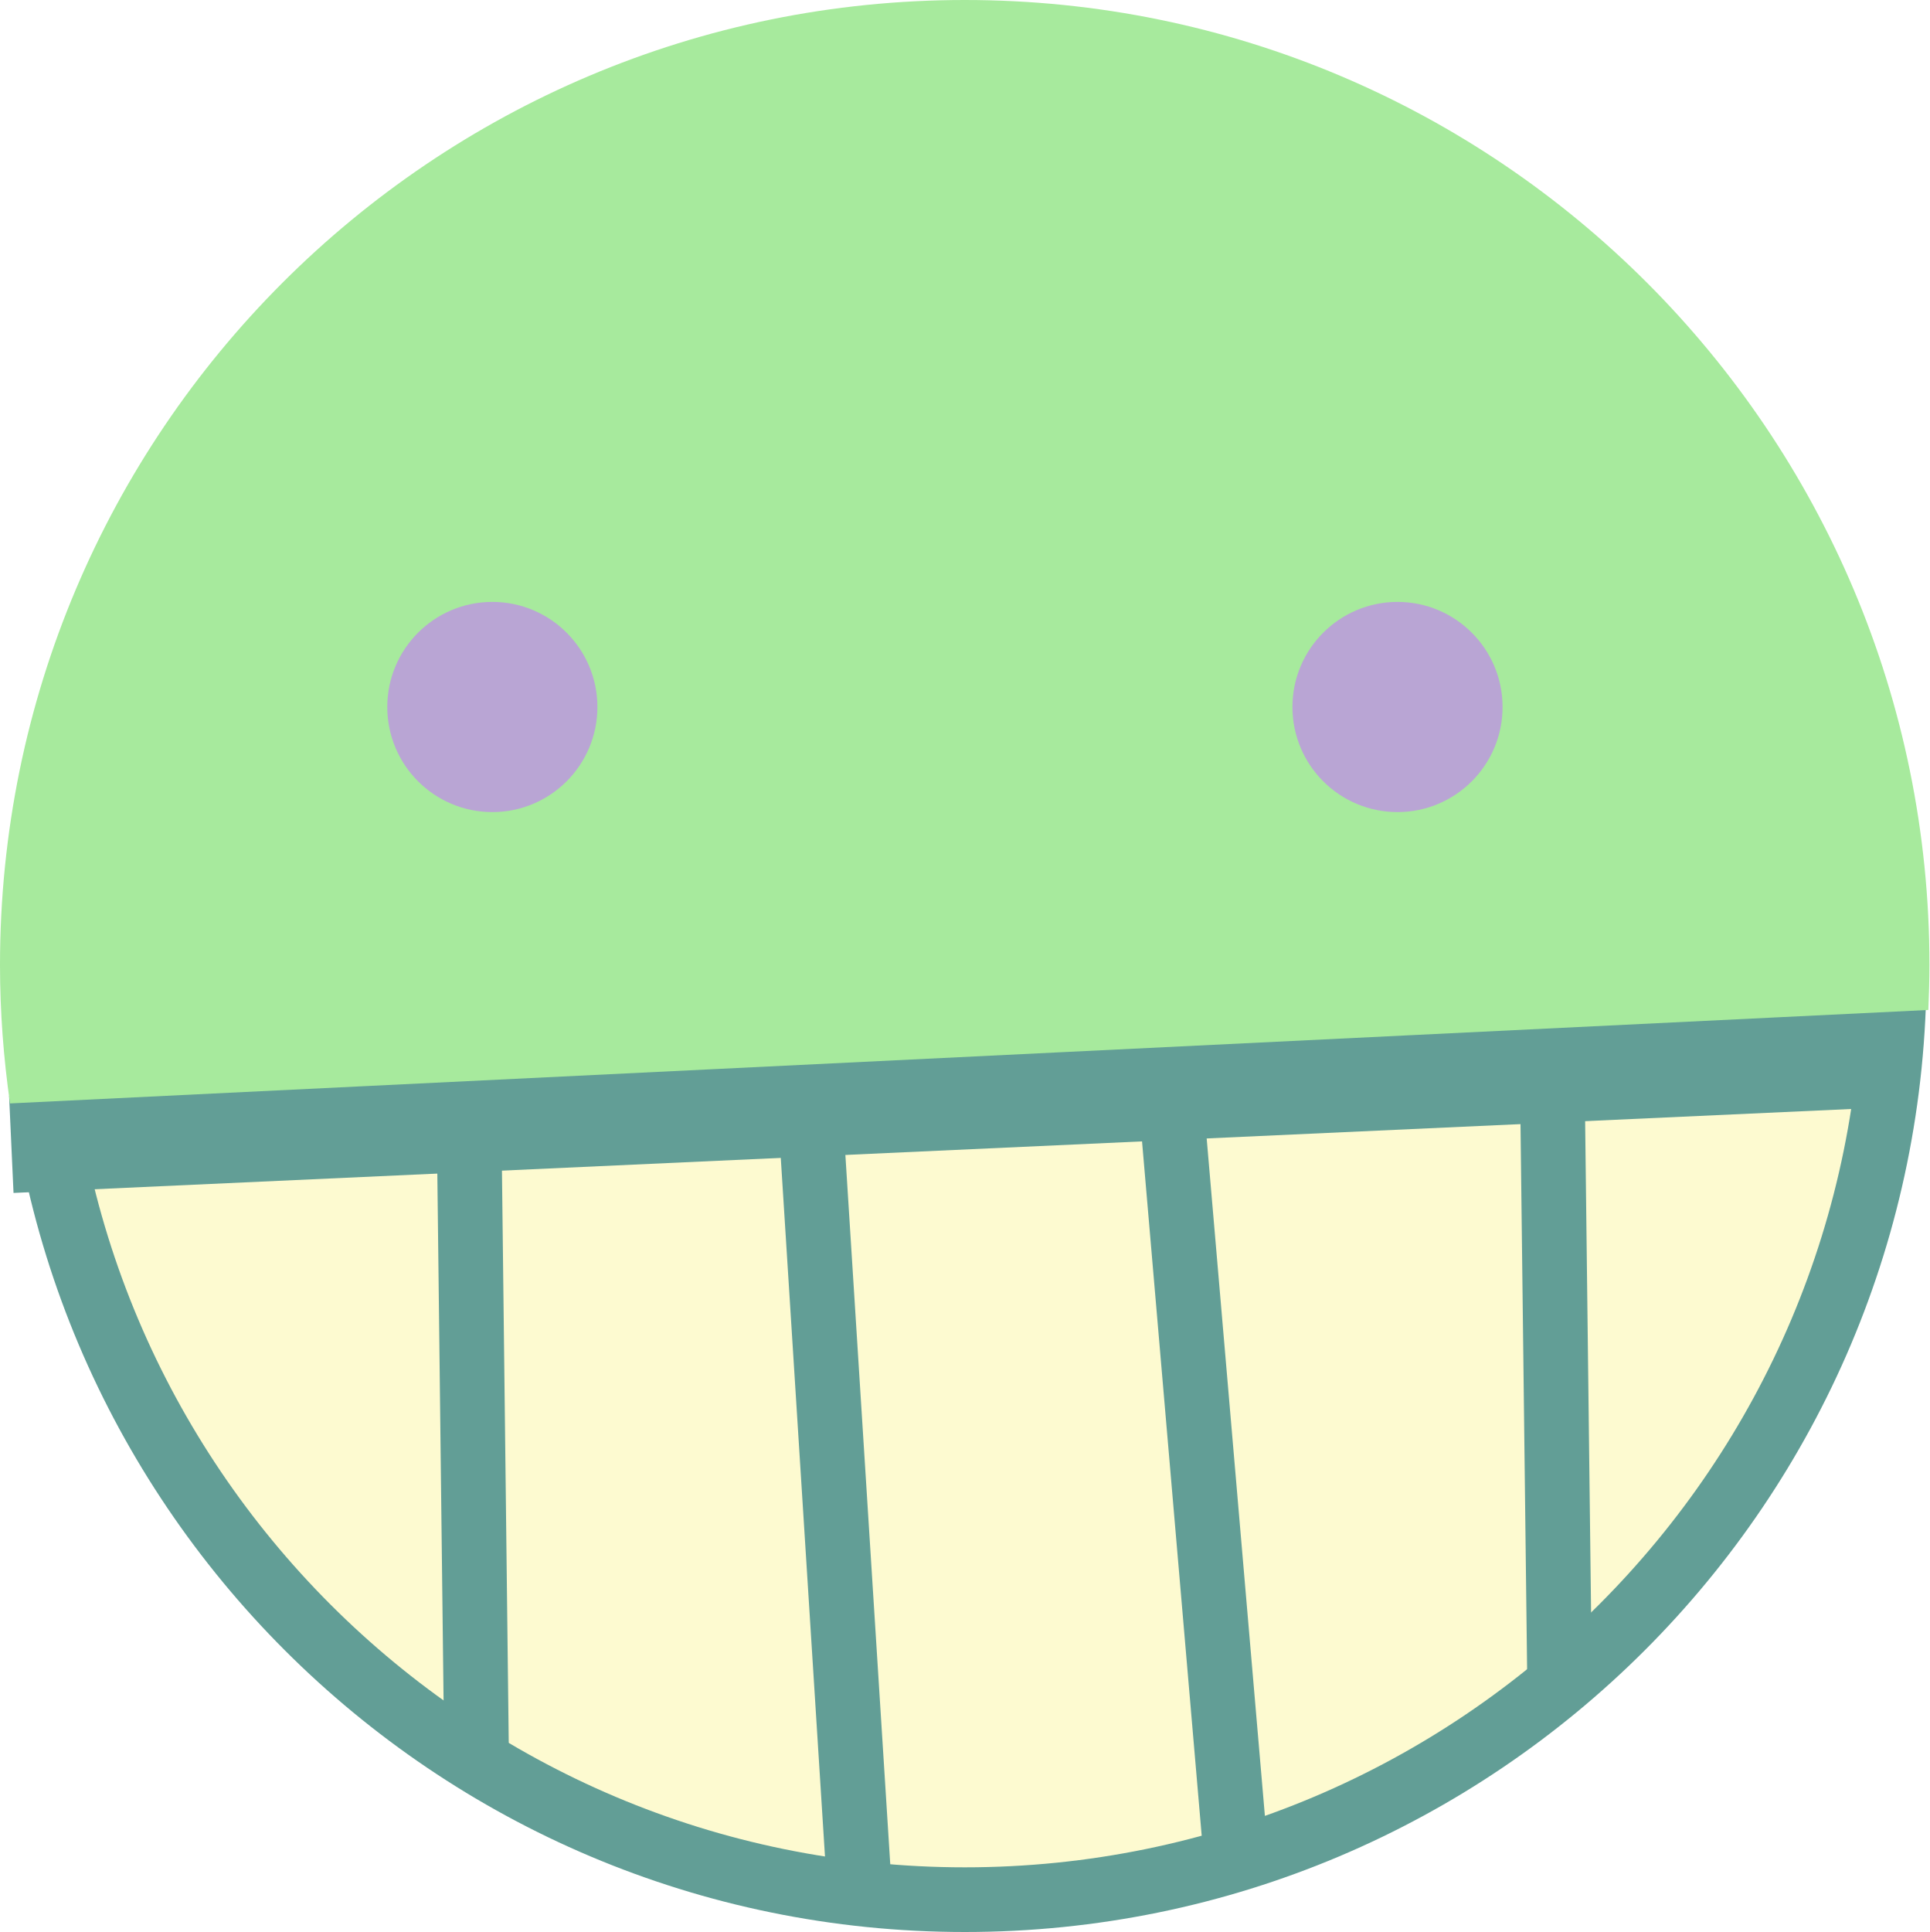
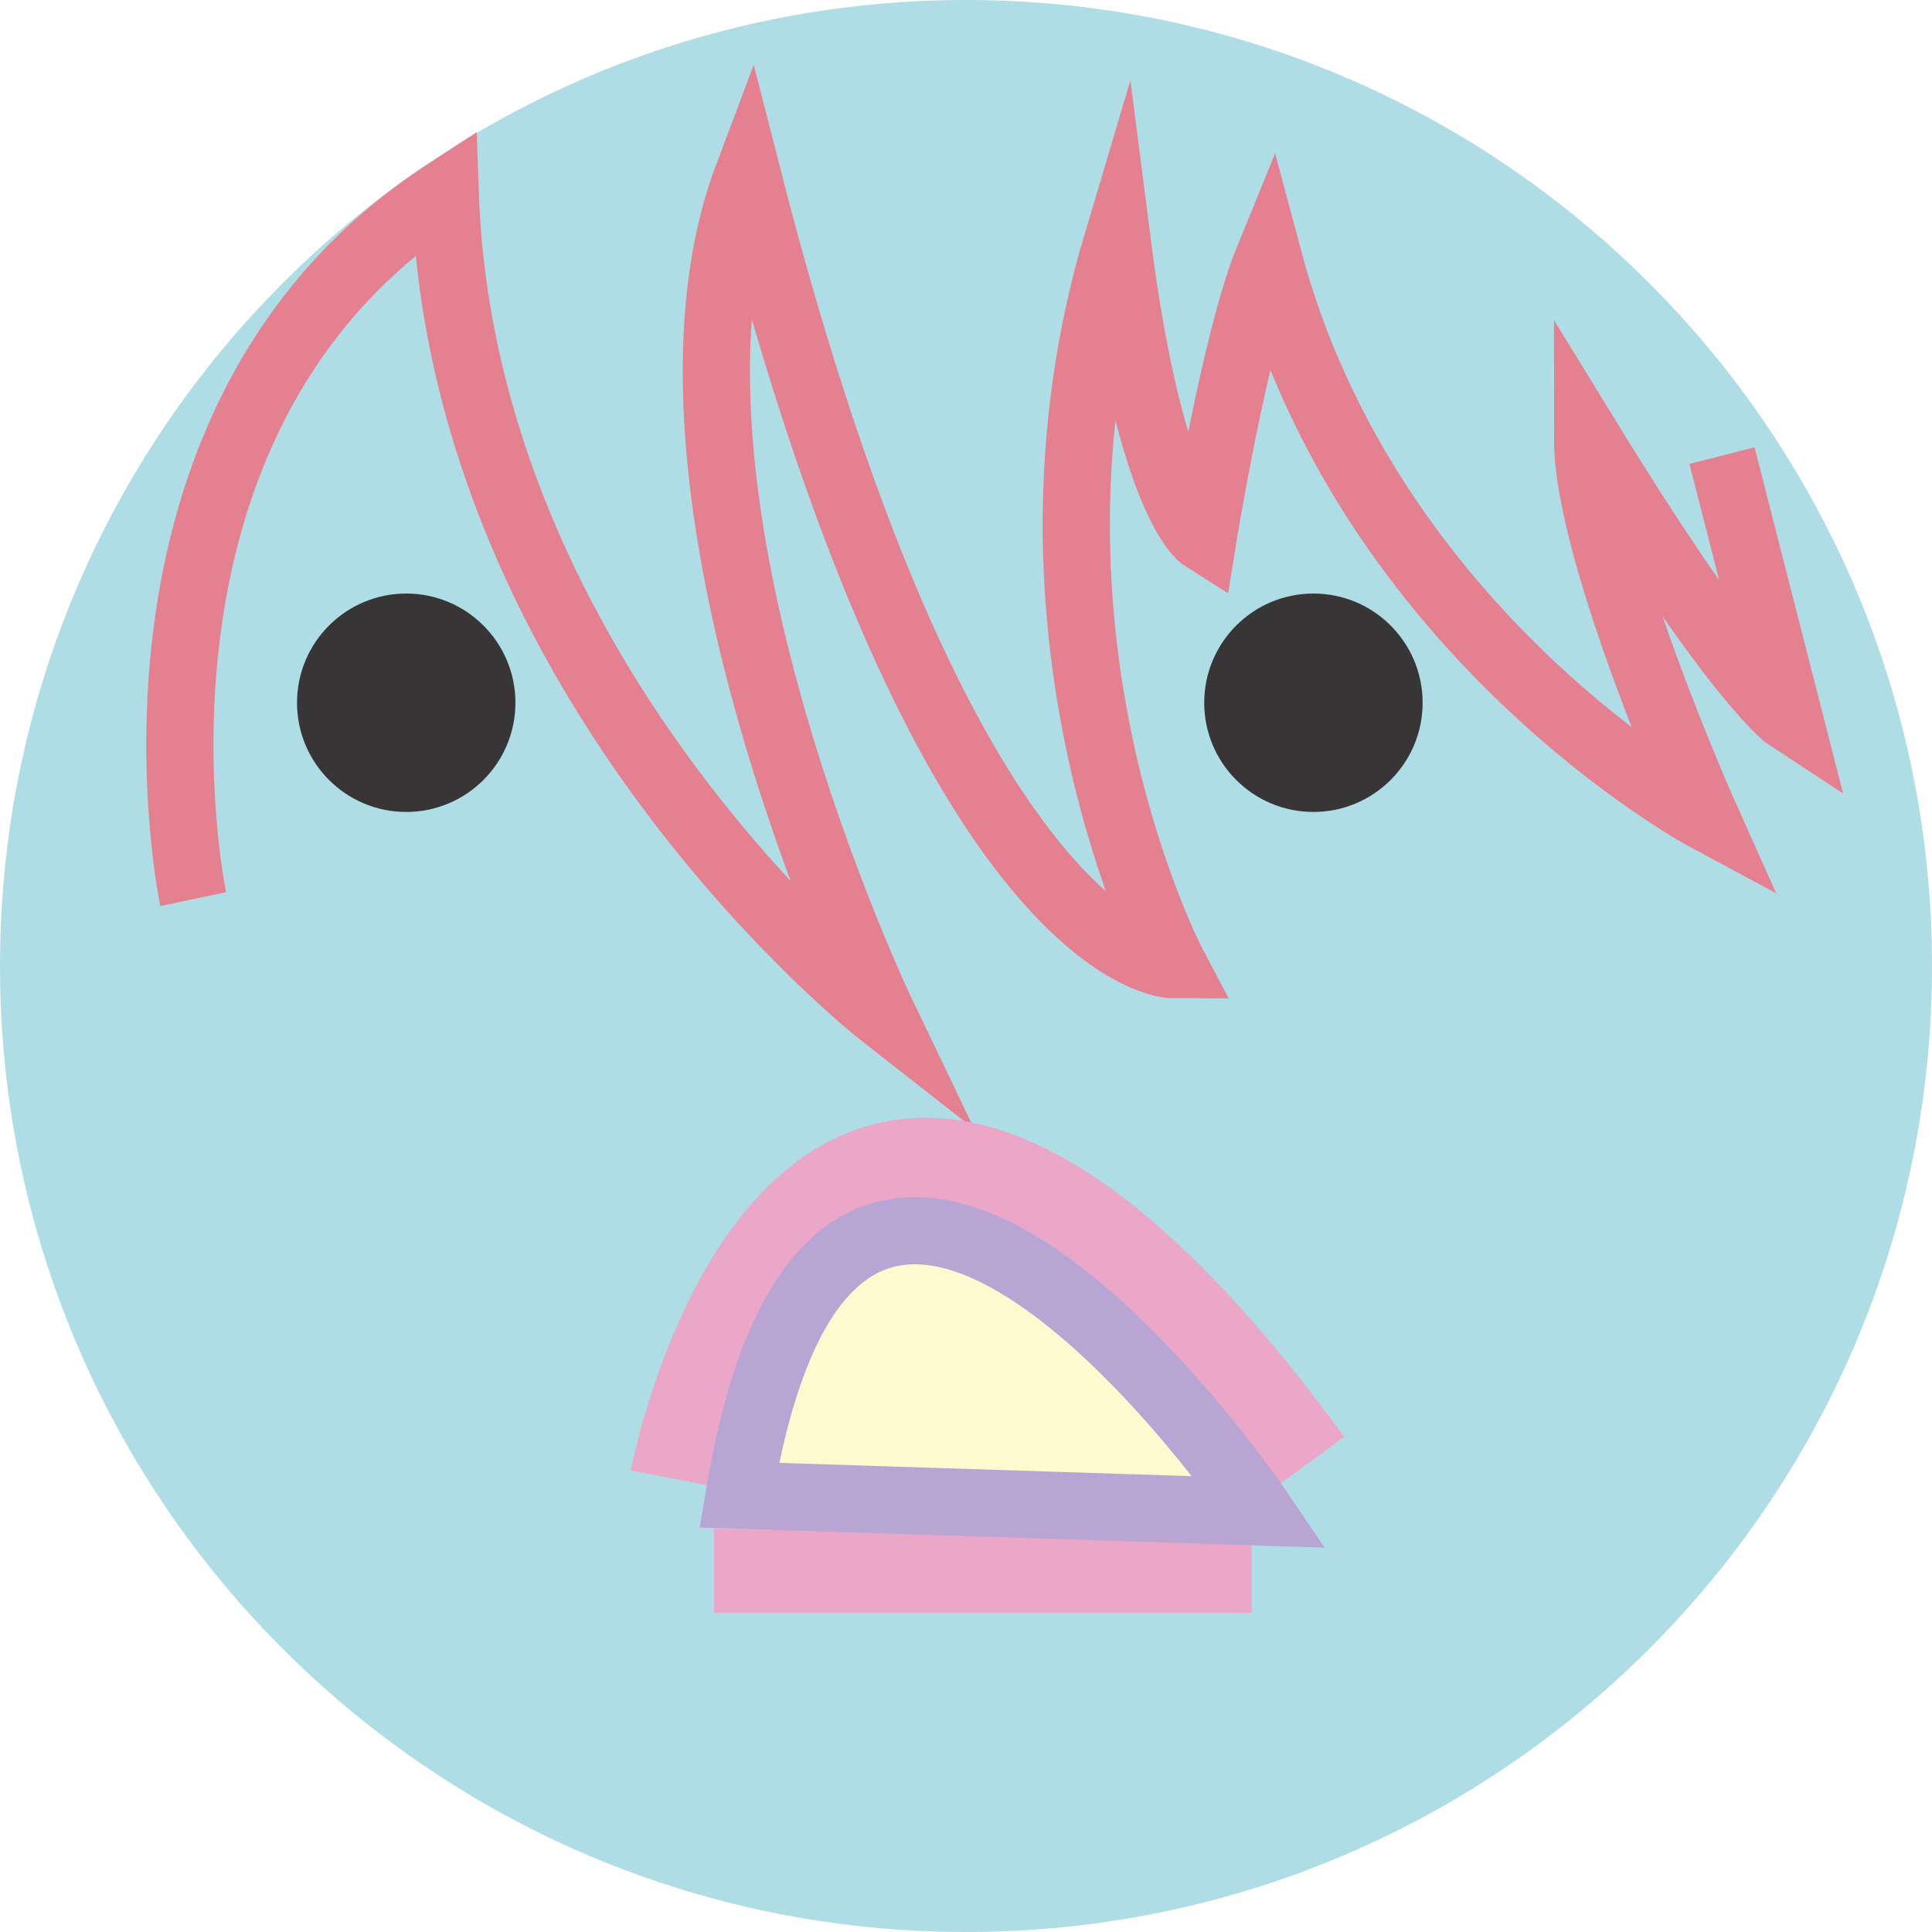
- <svg xmlns="http://www.w3.org/2000/svg" id="Layer_2" viewBox="0 0 119.37 119.5">
+ <svg xmlns="http://www.w3.org/2000/svg" id="Layer_2" viewBox="0 0 115 115">
  <defs>
    <style>
-       .cls-1, .cls-2 {
-         fill: none;
+       .cls-1 {
+         fill: #afdde6;
      }

-       .cls-1, .cls-2, .cls-3 {
-         stroke: #629e96;
+       .cls-2 {
+         stroke: #e58091;
+       }
+ 
+       .cls-2, .cls-3 {
+         stroke-width: 4px;
+       }
+ 
+       .cls-2, .cls-3, .cls-4 {
        stroke-miterlimit: 10;
      }

-       .cls-1, .cls-3 {
-         stroke-width: 4px;
-       }
- 
-       .cls-4 {
-         fill: #b9a5d4;
-       }
- 
-       .cls-2 {
-         stroke-width: 6px;
+       .cls-2, .cls-4 {
+         fill: none;
      }

      .cls-3 {
        fill: #fdfad0;
+         stroke: #b9a5d4;
      }

      .cls-5 {
-         fill: #a7ea9d;
+         fill: #373536;
+       }
+ 
+       .cls-4 {
+         stroke: #eaa7c8;
+         stroke-width: 5px;
      }
    </style>
  </defs>
  <g id="Layer_1-2" data-name="Layer_1">
    <g>
-       <circle class="cls-3" cx="59.69" cy="60" r="57.5" />
-       <line class="cls-1" x1="49.95" y1="65.95" x2="53.19" y2="117.14" />
-       <line class="cls-1" x1="72.17" y1="64.87" x2="76.48" y2="115.01" />
-       <line class="cls-1" x1="96" y1="63.71" x2="96.49" y2="104.18" />
-       <line class="cls-2" x1=".7" y1="70.79" x2="117.19" y2="65.47" />
-       <line class="cls-1" x1="29" y1="67.81" x2="29.48" y2="108.28" />
-       <path class="cls-5" d="M119.3,62.47c.04-.92.07-1.85.07-2.78C119.37,26.72,92.65,0,59.69,0S0,26.72,0,59.69c0,2.91.22,5.76.62,8.56l118.68-5.78Z" />
-       <circle class="cls-4" cx="30.46" cy="43.73" r="6.5" />
-       <circle class="cls-4" cx="86.46" cy="43.73" r="6.5" />
+       <circle class="cls-1" cx="57.5" cy="57.5" r="57.5" />
+       <path class="cls-2" d="M11.5,53.52S5.5,25.17,26.5,11.48c1,29.33,26,48.89,26,48.89,0,0-15-31.29-8-49.87,12,46.93,25.32,46.93,25.32,46.93,0,0-10.32-19.56-3.32-43.02,2,15.64,5.11,17.6,5.11,17.6,0,0,1.89-11.73,3.89-16.62,6,22.49,26,33.24,26,33.24,0,0-7-15.64-7-22.49,9,14.67,12,16.62,12,16.62l-4-15.64" />
+       <path class="cls-4" d="M78,87c-30-41-38,1-38,1" />
+       <line class="cls-4" x1="42.5" y1="93.5" x2="74.5" y2="93.5" />
+       <path class="cls-3" d="M44,89l31,1s-25-37-31-1Z" />
+       <circle class="cls-5" cx="24.18" cy="41.83" r="6.5" />
+       <circle class="cls-5" cx="78.18" cy="41.83" r="6.5" />
    </g>
  </g>
</svg>
